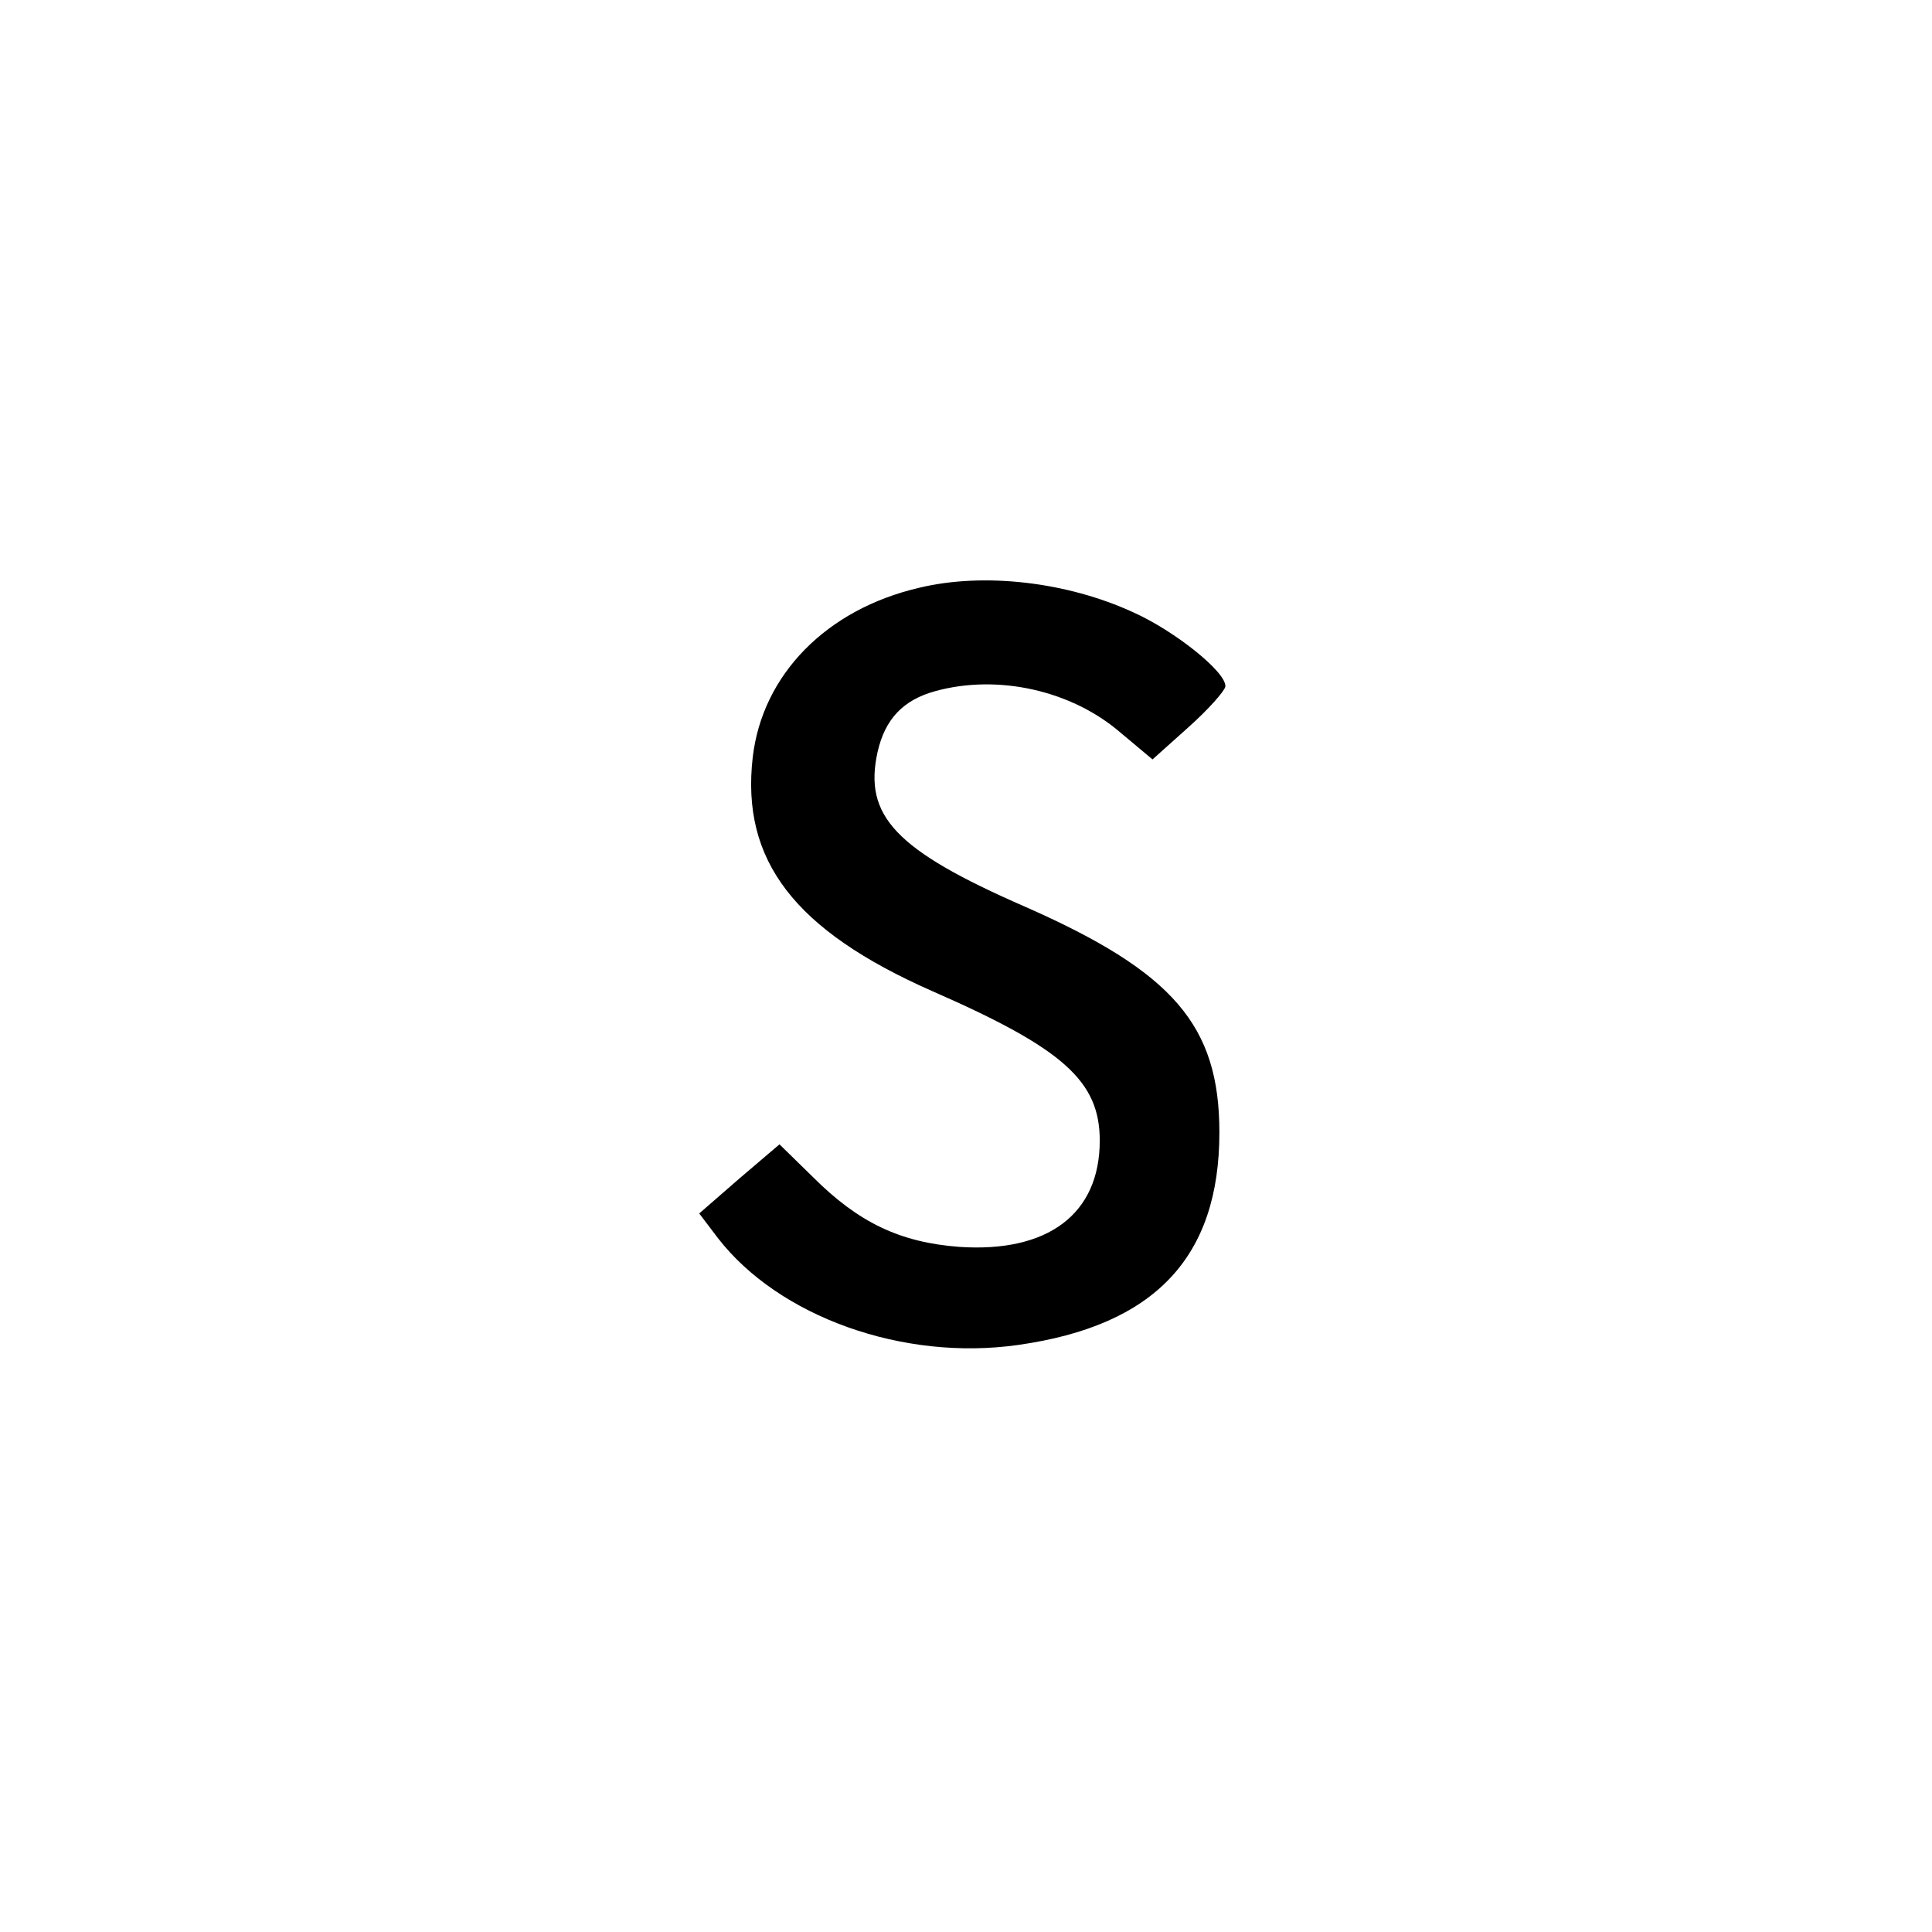
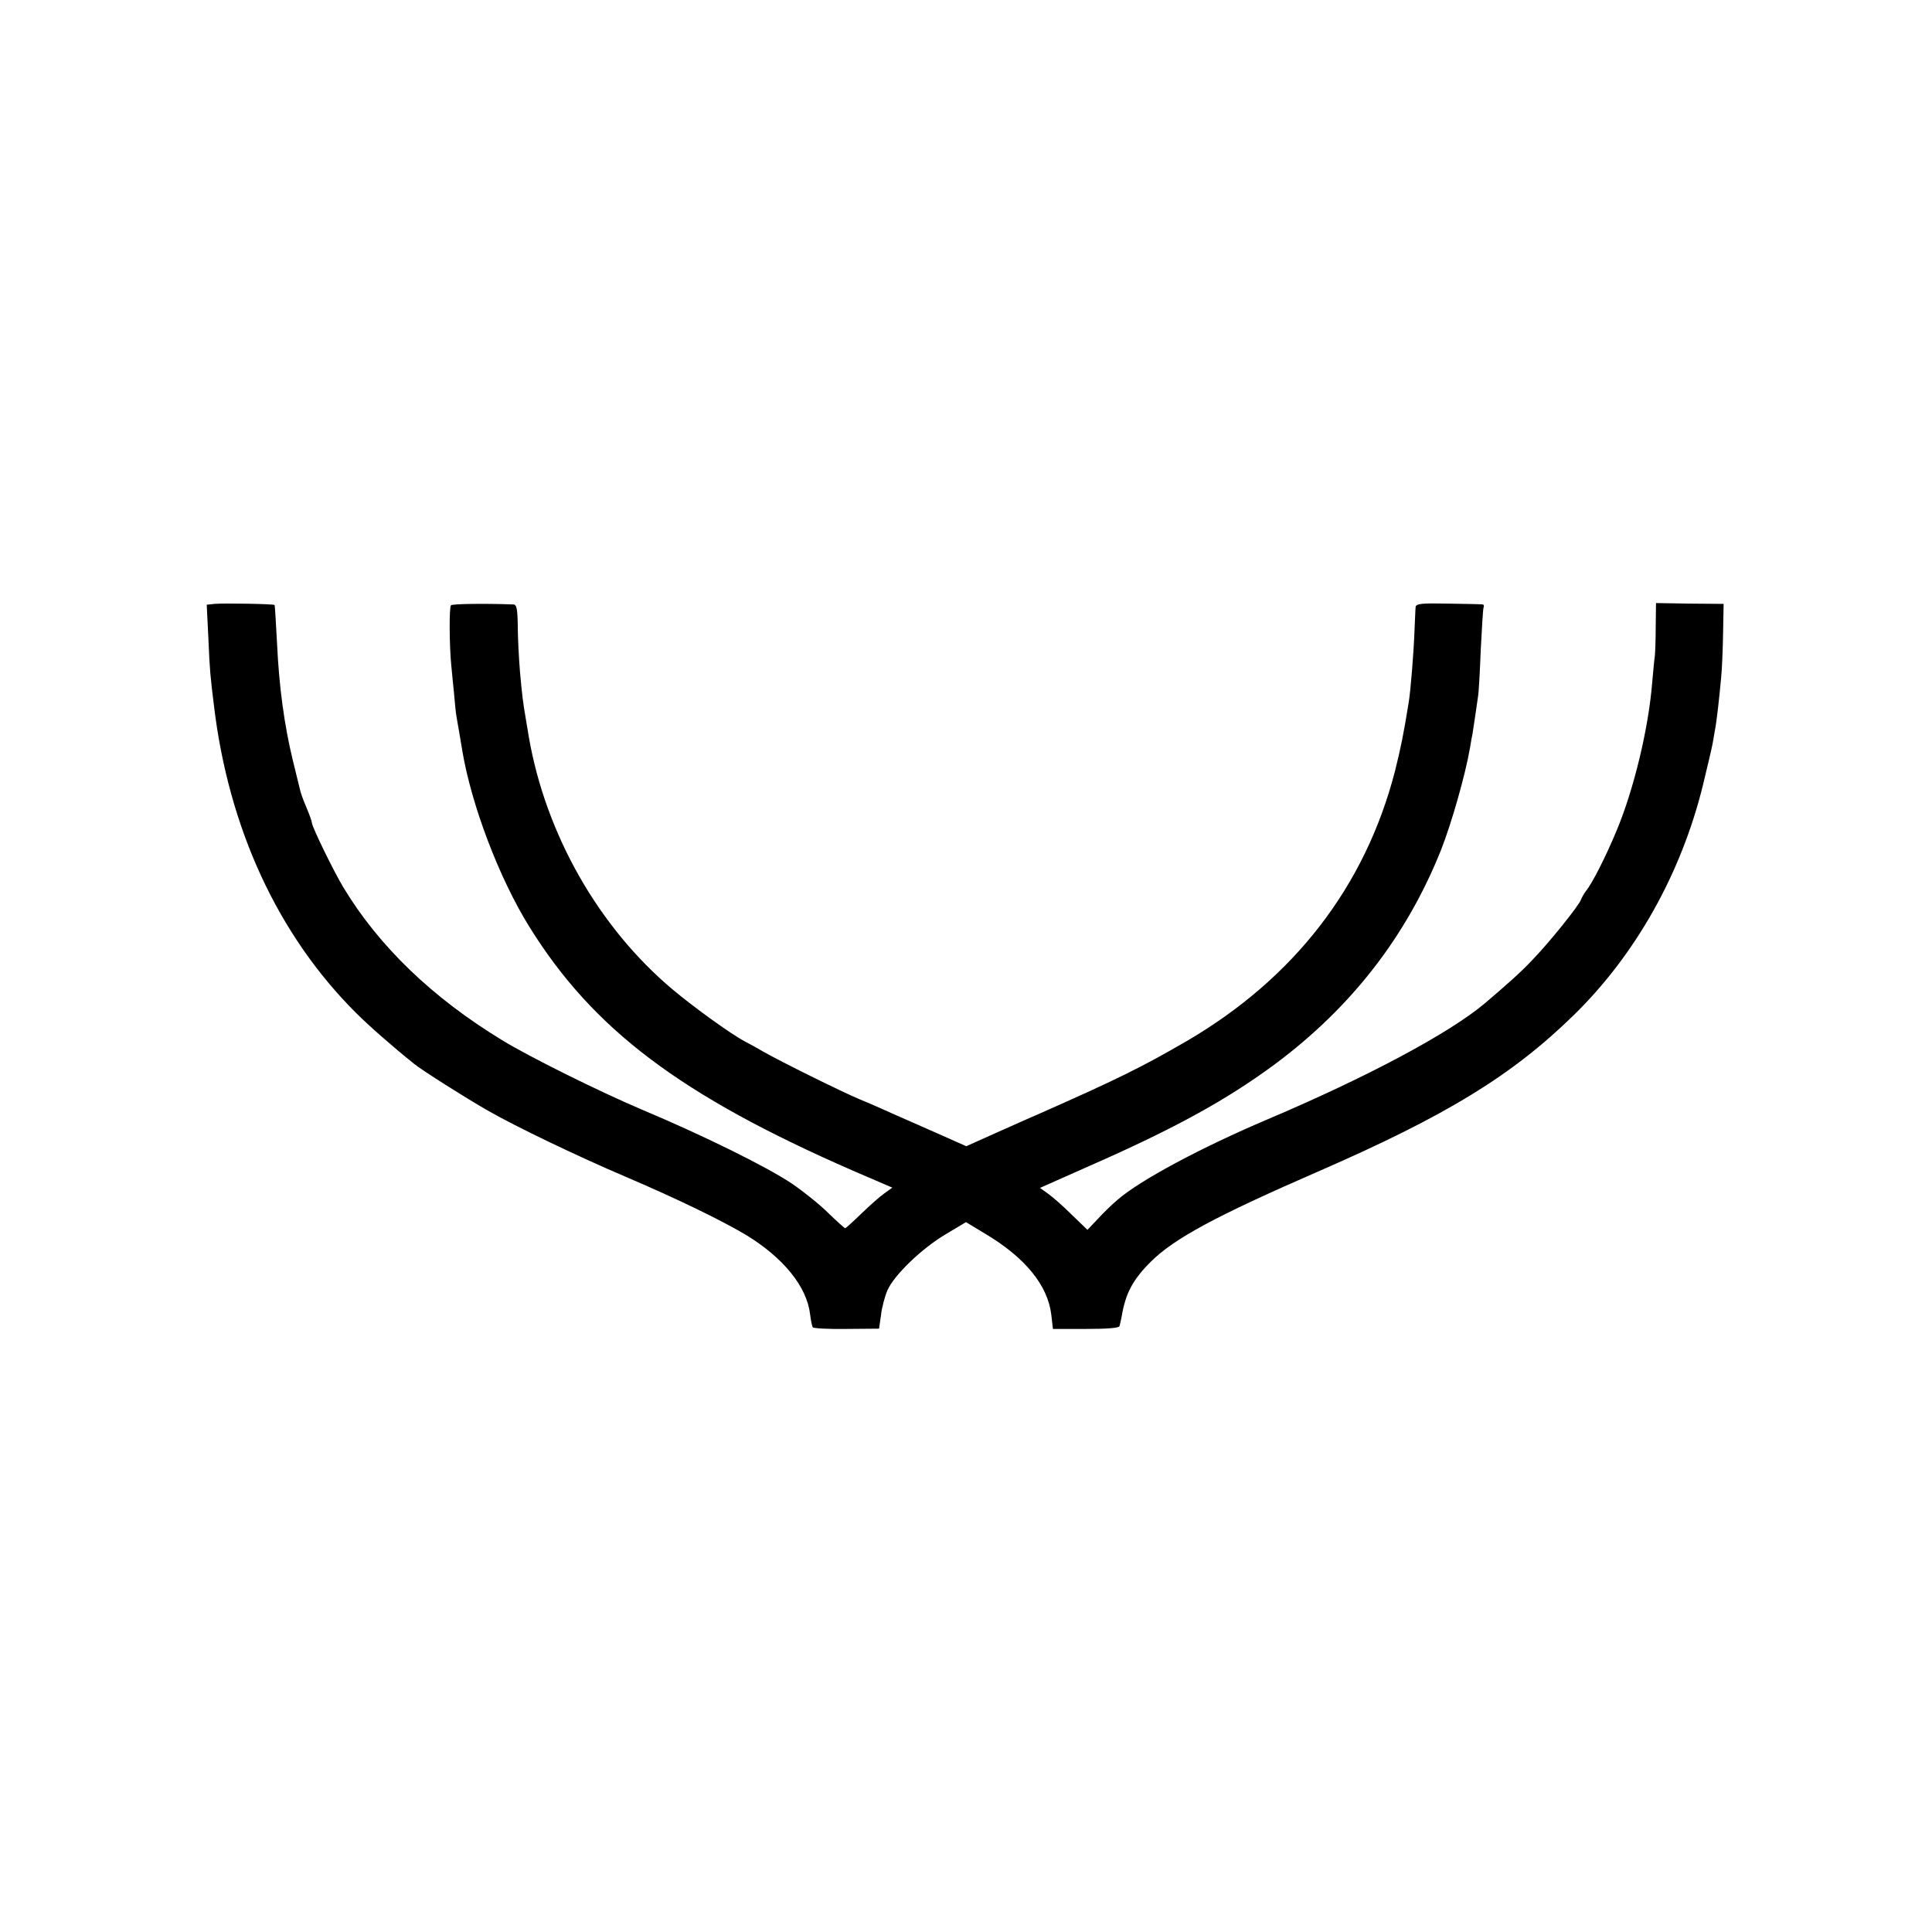
- <svg xmlns="http://www.w3.org/2000/svg" version="1.0" width="260pt" height="260pt" viewBox="0 0 260 260" preserveAspectRatio="xMidYMid meet">
-   <g transform="translate(0,260) scale(0.1,-0.1)" fill="#000000" stroke="none">
-     <path d="M1237 1809 c-125 -29 -211 -117 -224 -228 -16 -139 56 -233 242 -315 176 -77 225 -121 225 -201 0 -99 -70 -151 -189 -143 -80 6 -136 33 -197 94 l-45 44 -54 -46 -54 -47 25 -33 c82 -106 249 -166 404 -144 184 26 271 118 271 286 0 144 -62 216 -262 304 -174 76 -217 122 -198 208 10 44 34 70 78 82 84 23 183 1 249 -56 l43 -36 48 43 c27 24 49 49 50 55 2 19 -68 75 -124 100 -89 41 -201 54 -288 33z" />
+ <svg xmlns="http://www.w3.org/2000/svg" version="1.0" width="700pt" height="700pt" viewBox="0 0 700 700" preserveAspectRatio="xMidYMid meet">
+   <g transform="translate(0,700) scale(0.1,-0.1)" fill="#000000" stroke="none">
+     <path d="M777 4812 l-28 -3 6 -122 c5 -119 7 -136 20 -242 53 -446 232 -833 515 -1115 46 -46 130 -120 211 -185 30 -24 183 -121 265 -168 99 -57 323 -165 504 -242 187 -80 345 -157 434 -210 134 -82 219 -186 231 -286 3 -23 7 -45 10 -48 2 -4 57 -7 122 -6 l118 1 7 49 c3 28 14 68 23 89 23 55 126 154 213 205 l72 43 71 -43 c144 -86 225 -186 238 -292 l6 -52 119 0 c73 0 120 3 122 10 2 5 5 21 8 35 14 85 41 134 106 199 85 84 235 165 605 326 466 203 703 348 927 567 224 219 389 512 468 833 16 66 32 134 35 150 3 17 7 40 9 52 5 24 15 110 22 188 3 28 6 99 7 158 l2 109 -123 1 -122 2 -1 -85 c0 -47 -2 -94 -3 -105 -2 -11 -6 -56 -10 -100 -13 -163 -66 -385 -129 -535 -39 -94 -88 -191 -112 -220 -6 -8 -14 -22 -17 -30 -8 -22 -114 -154 -174 -216 -43 -46 -86 -84 -175 -160 -130 -109 -427 -267 -785 -419 -243 -103 -465 -222 -546 -293 -18 -15 -49 -45 -70 -68 l-38 -40 -58 56 c-31 31 -70 65 -86 76 l-28 20 178 79 c314 138 498 240 673 369 278 207 477 464 602 776 38 97 88 271 105 370 4 25 8 47 9 50 1 6 14 92 20 135 3 17 7 93 10 170 4 77 8 146 10 153 3 6 1 12 -3 12 -4 1 -60 2 -125 3 -98 2 -117 0 -118 -13 -1 -8 -2 -46 -4 -85 -3 -82 -14 -217 -21 -260 -19 -117 -28 -162 -50 -250 -108 -417 -365 -750 -756 -978 -162 -94 -249 -137 -543 -267 -22 -9 -88 -39 -147 -65 l-107 -48 -108 48 c-59 26 -132 58 -161 71 -29 13 -80 36 -115 50 -69 29 -289 138 -352 174 -22 13 -51 29 -65 36 -48 25 -182 121 -263 189 -268 225 -460 563 -521 915 -2 14 -7 41 -10 60 -12 70 -14 89 -22 176 -4 49 -8 124 -8 166 -1 62 -4 78 -16 78 -111 4 -221 2 -226 -3 -7 -6 -6 -148 1 -217 2 -19 6 -65 10 -102 3 -37 7 -75 9 -85 5 -29 15 -85 21 -123 33 -197 134 -463 243 -638 231 -372 548 -611 1171 -883 l144 -62 -29 -21 c-16 -11 -53 -44 -83 -73 -30 -29 -56 -53 -59 -53 -2 0 -30 25 -61 55 -31 31 -90 78 -131 106 -90 61 -326 177 -545 269 -149 63 -408 191 -507 252 -251 153 -445 339 -574 553 -34 56 -114 220 -114 234 0 5 -9 30 -20 56 -11 25 -22 56 -24 68 -3 12 -14 58 -25 102 -31 127 -50 269 -57 420 -4 77 -8 141 -9 143 -4 4 -186 7 -218 4z" />
  </g>
</svg>
